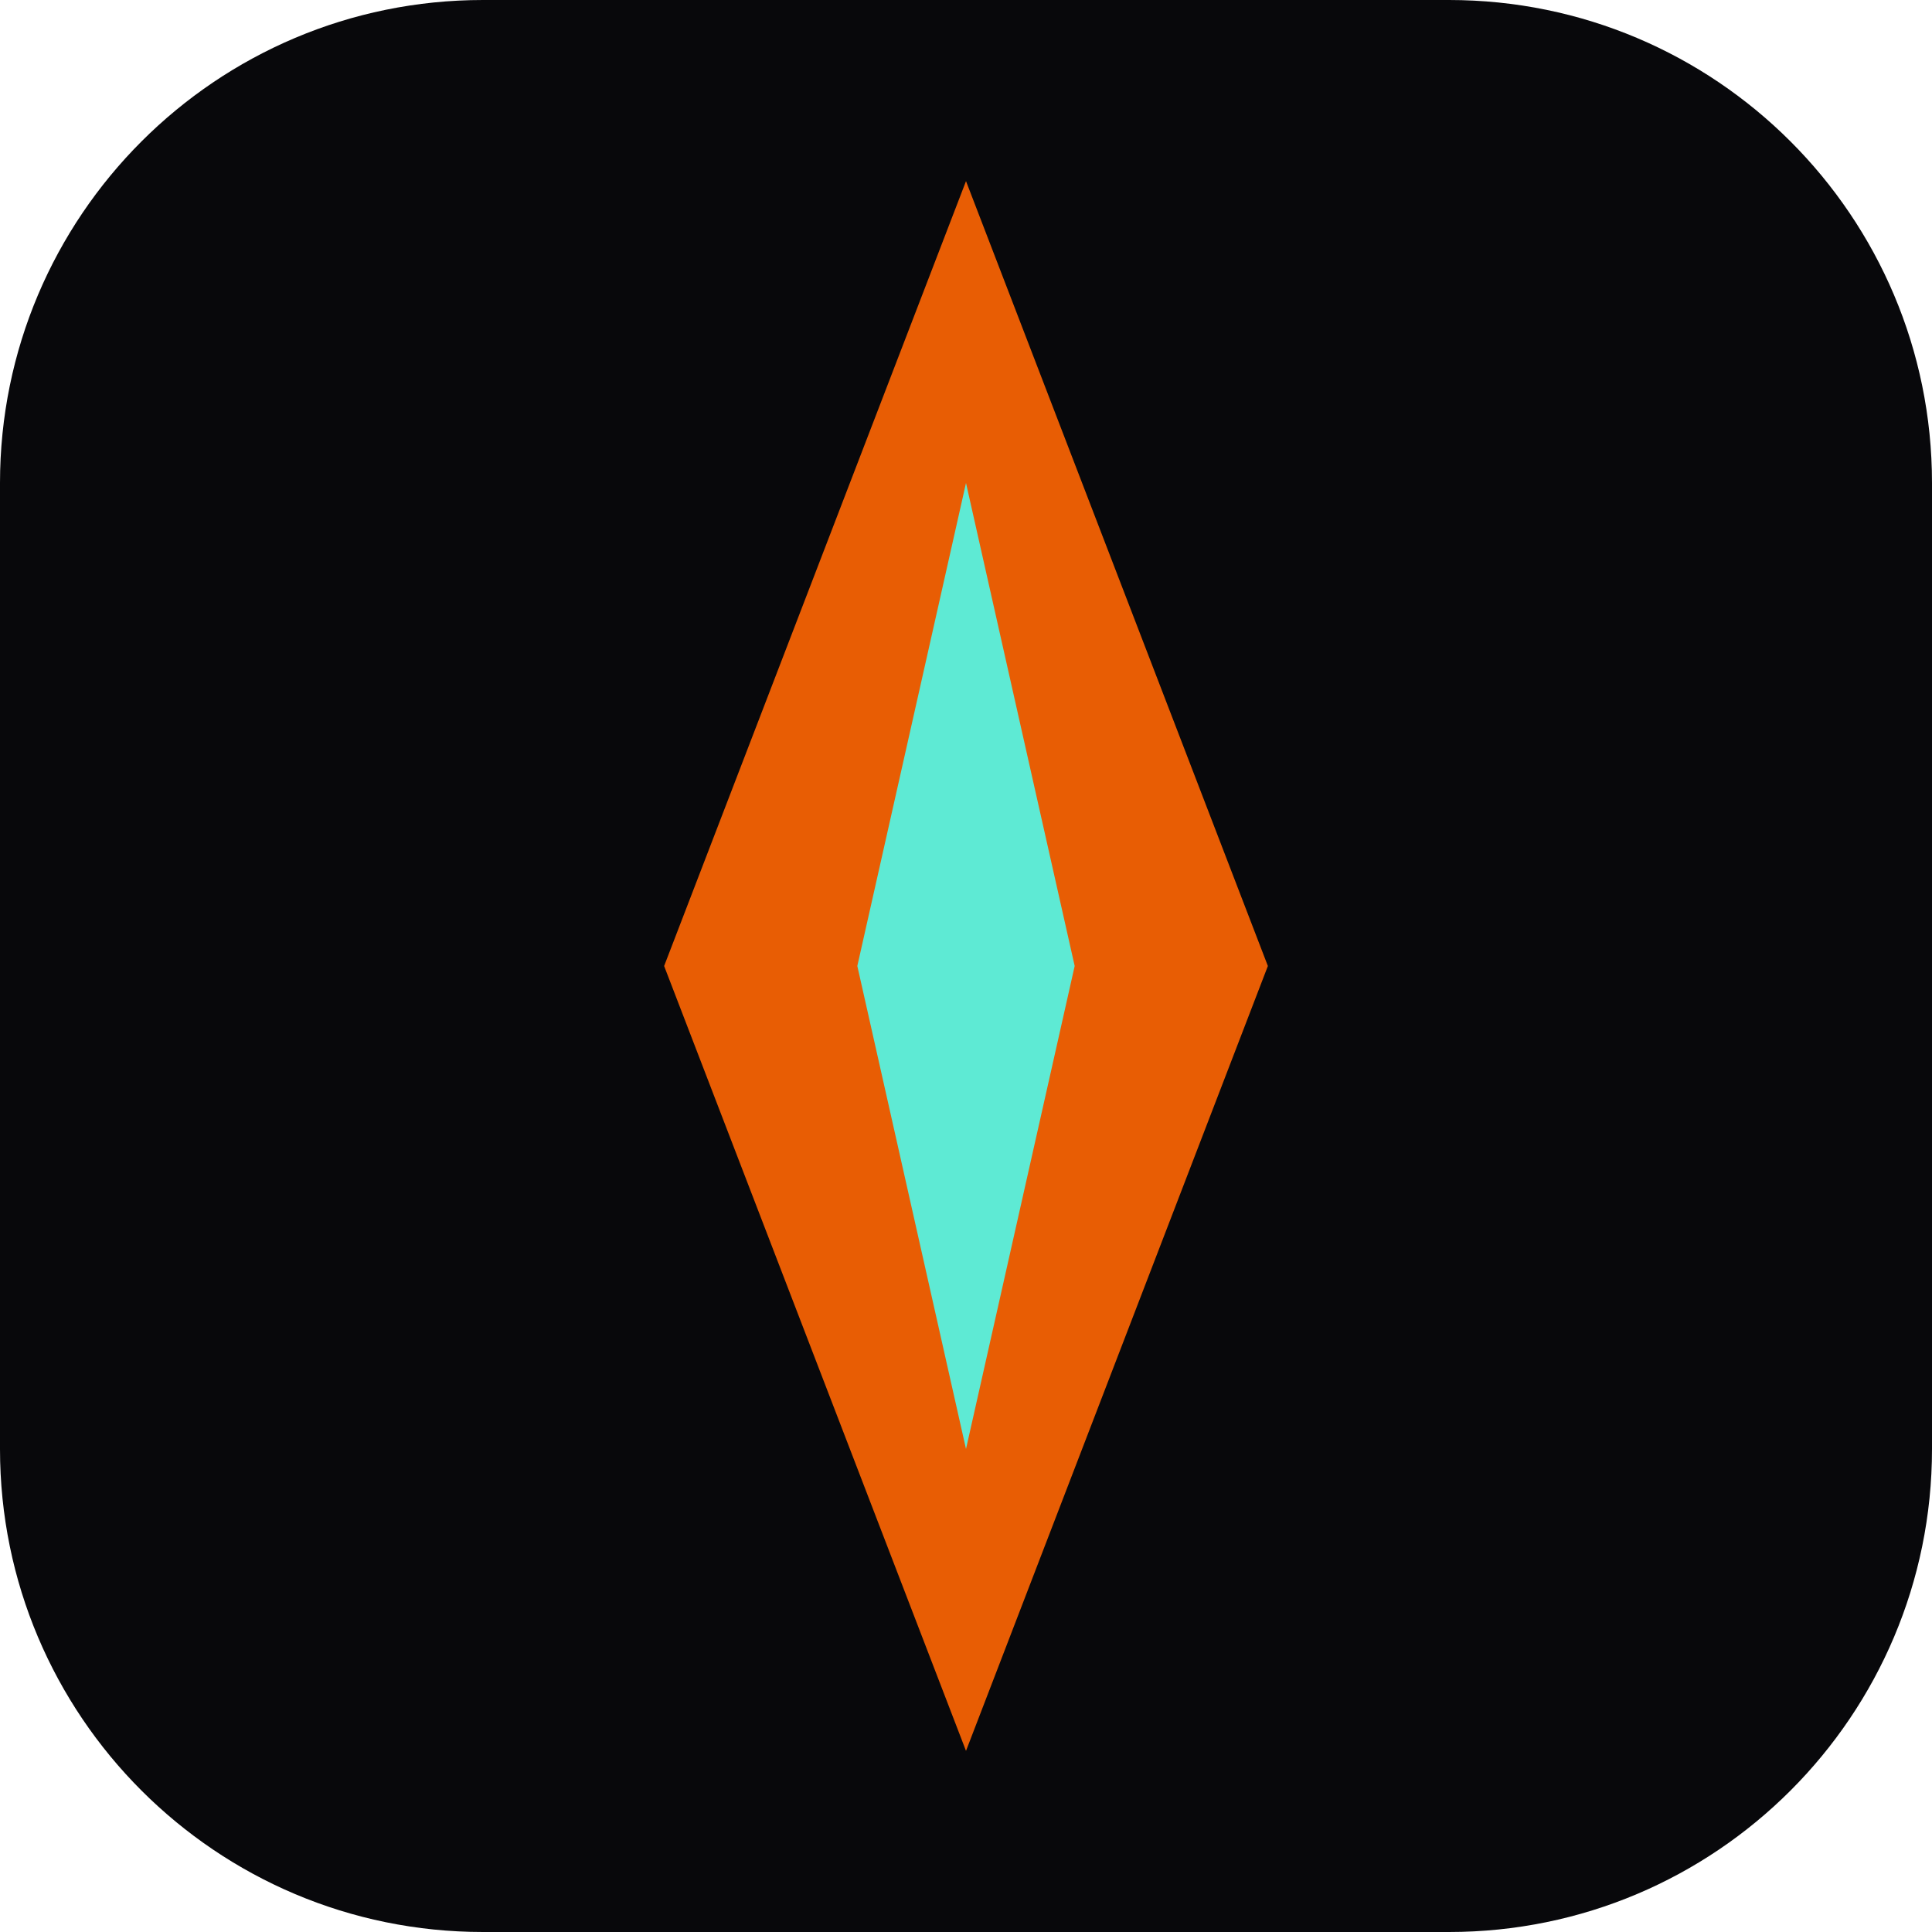
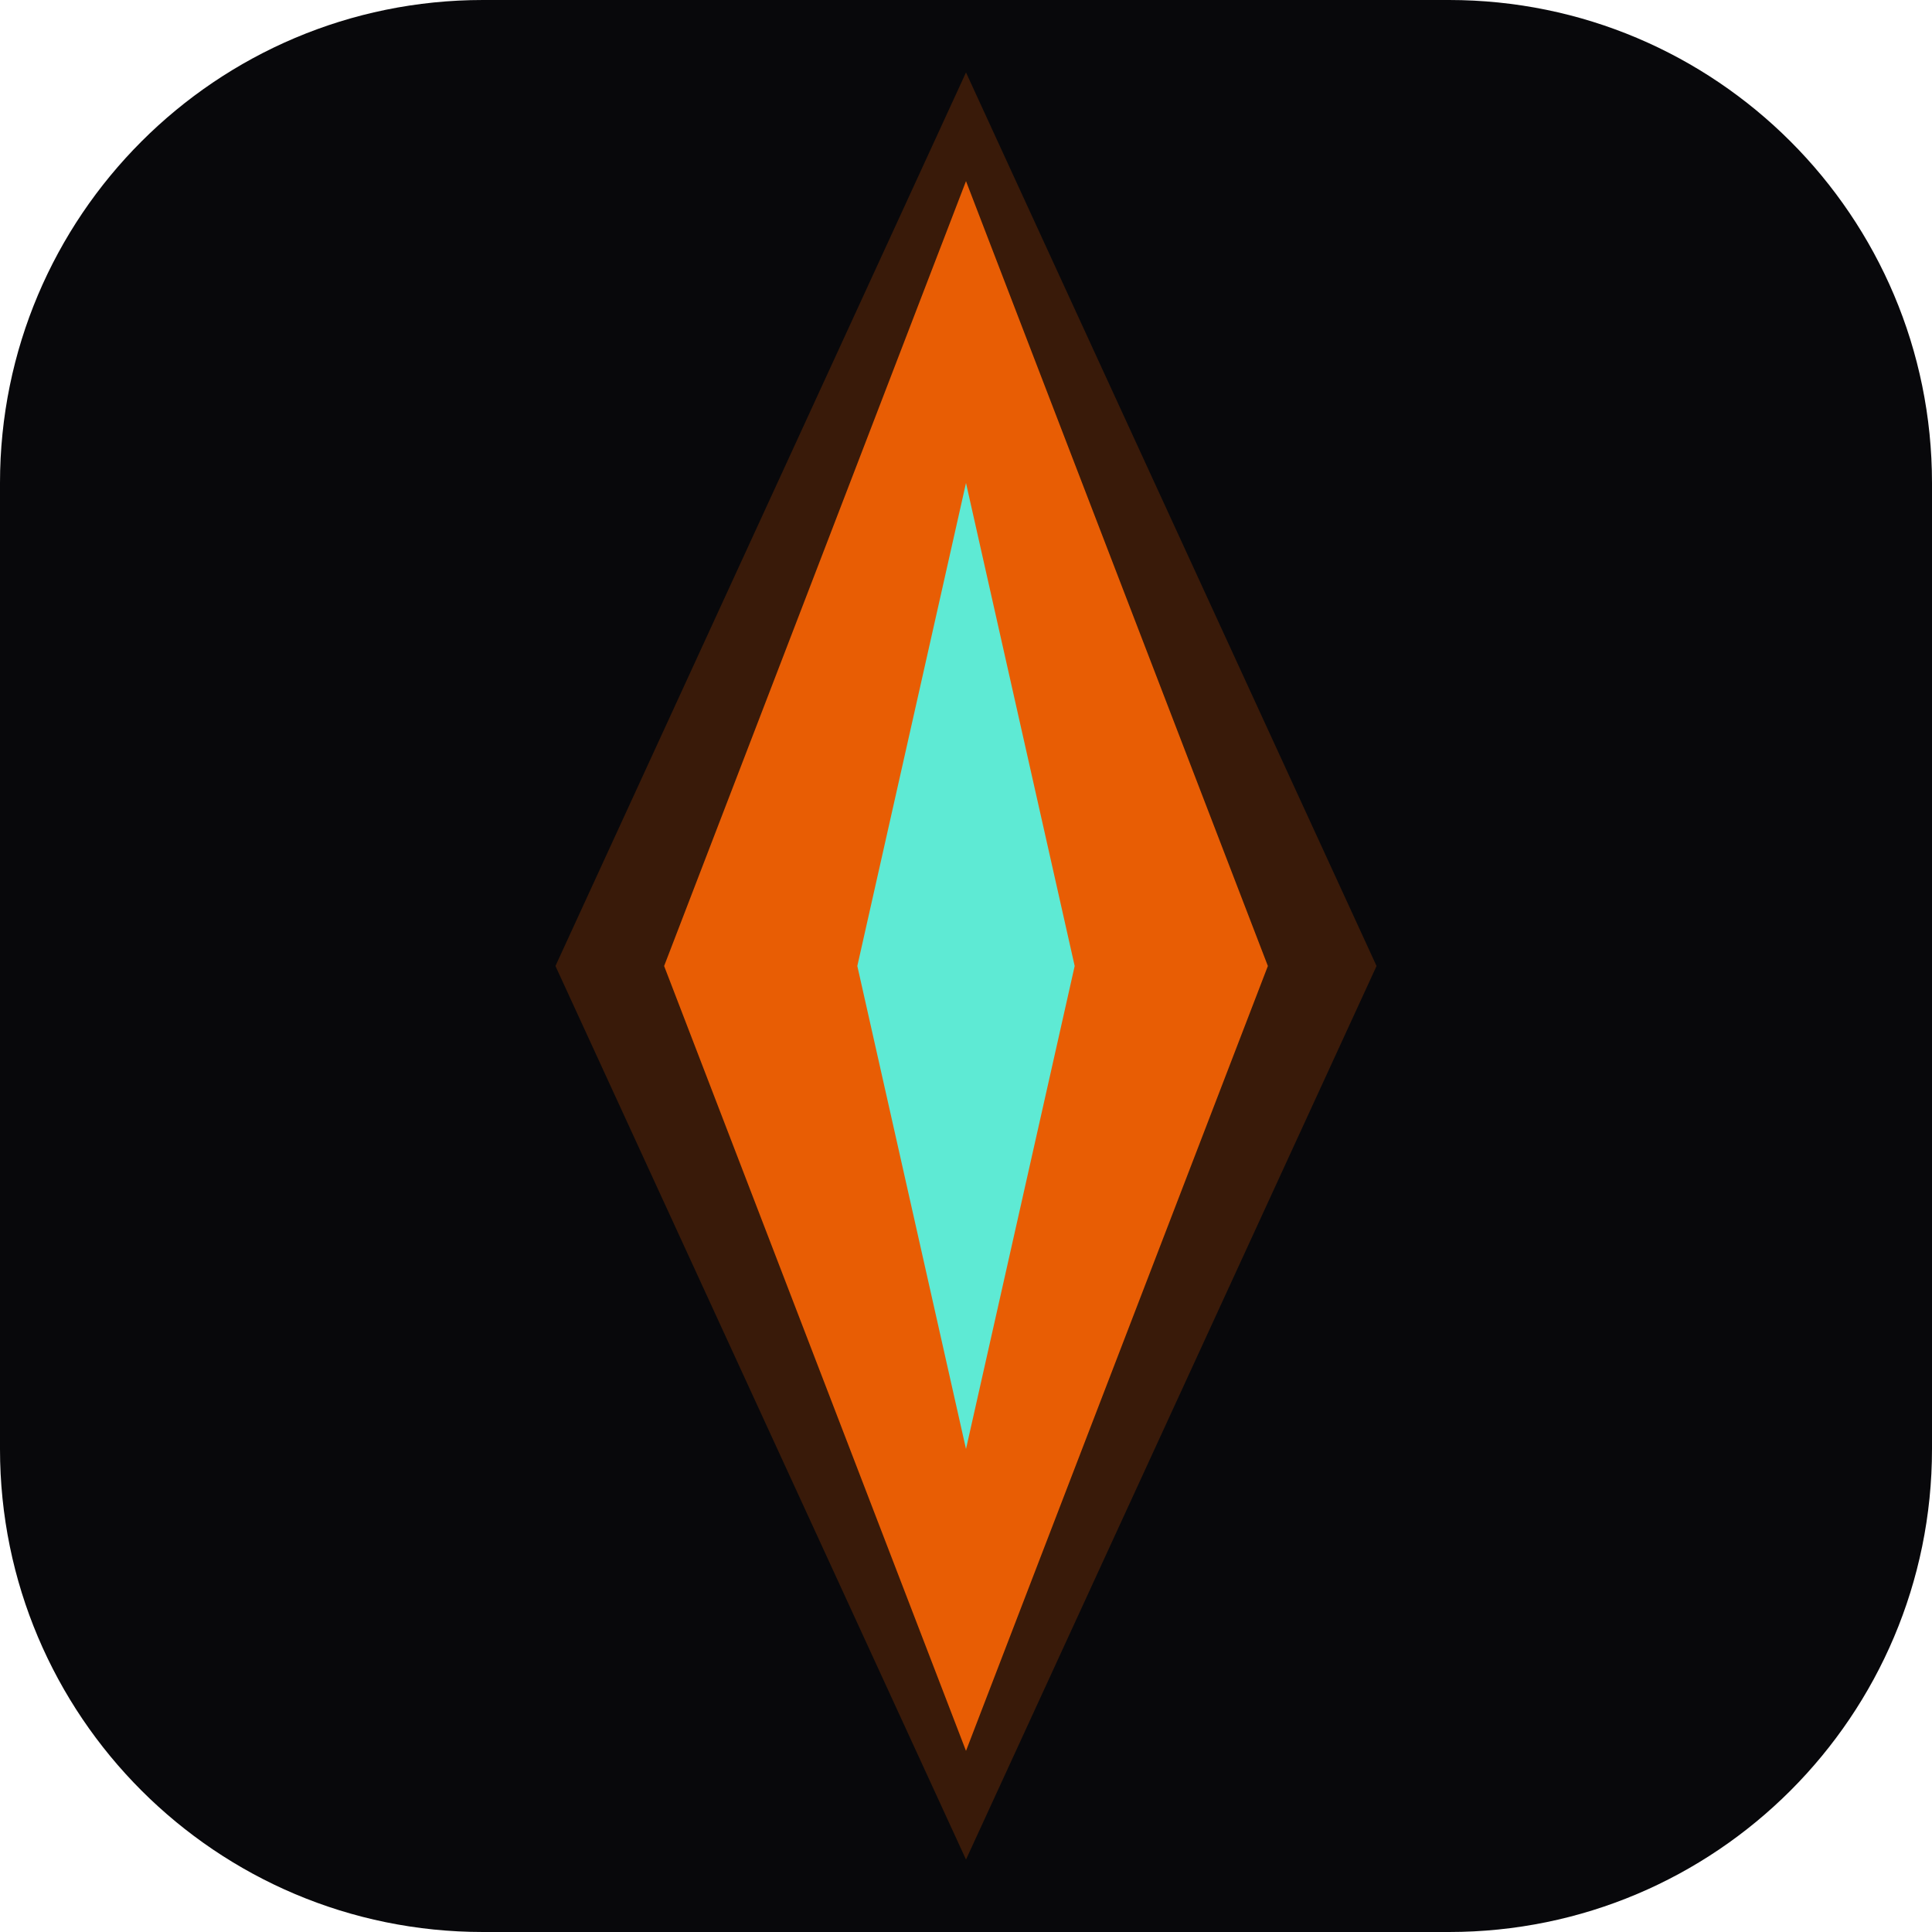
<svg xmlns="http://www.w3.org/2000/svg" viewBox="0 0 32 32">
  <rect width="32" height="32" rx="8" fill="#08080B" />
+   <polygon fill="#E85D04" fill-opacity="0.22" points="16,1.2 22.8,16 16,30.8 9.2,16" />
  <polygon fill="#E85D04" points="16,3 21,16 16,29 11,16" />
  <polygon fill="#5EEAD4" points="16,8 17.8,16 16,24 14.2,16" />
</svg>
